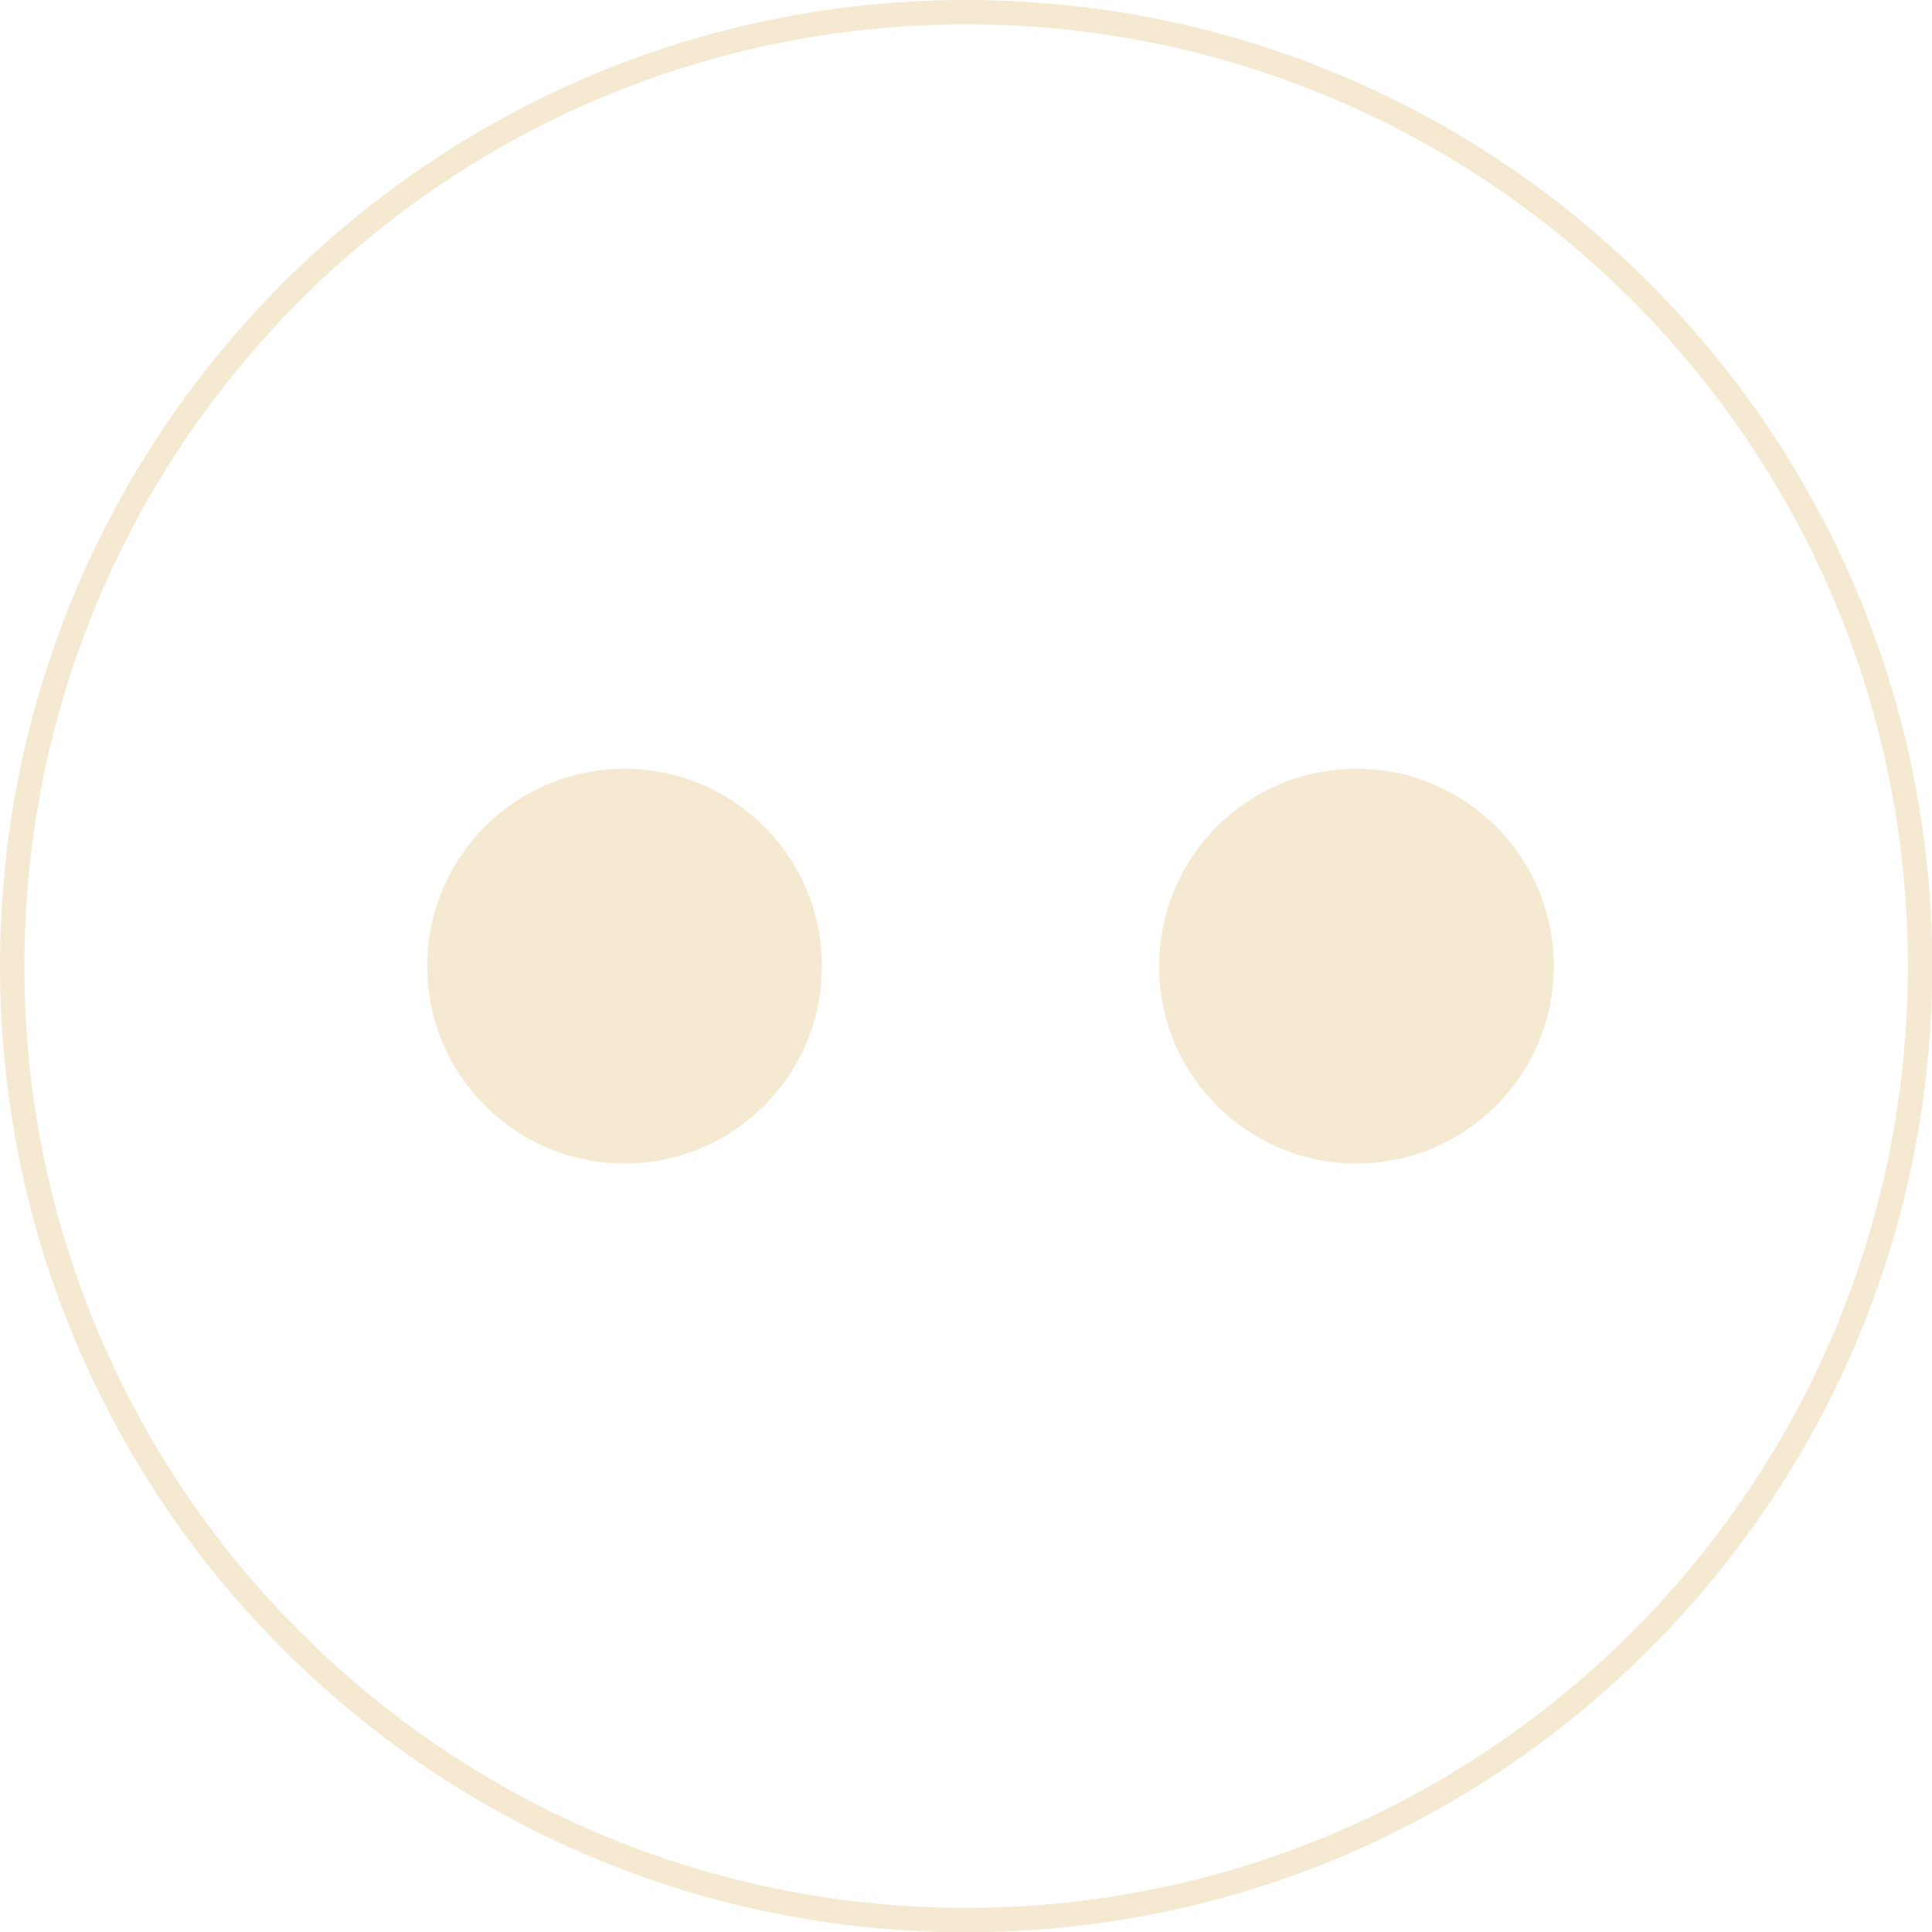
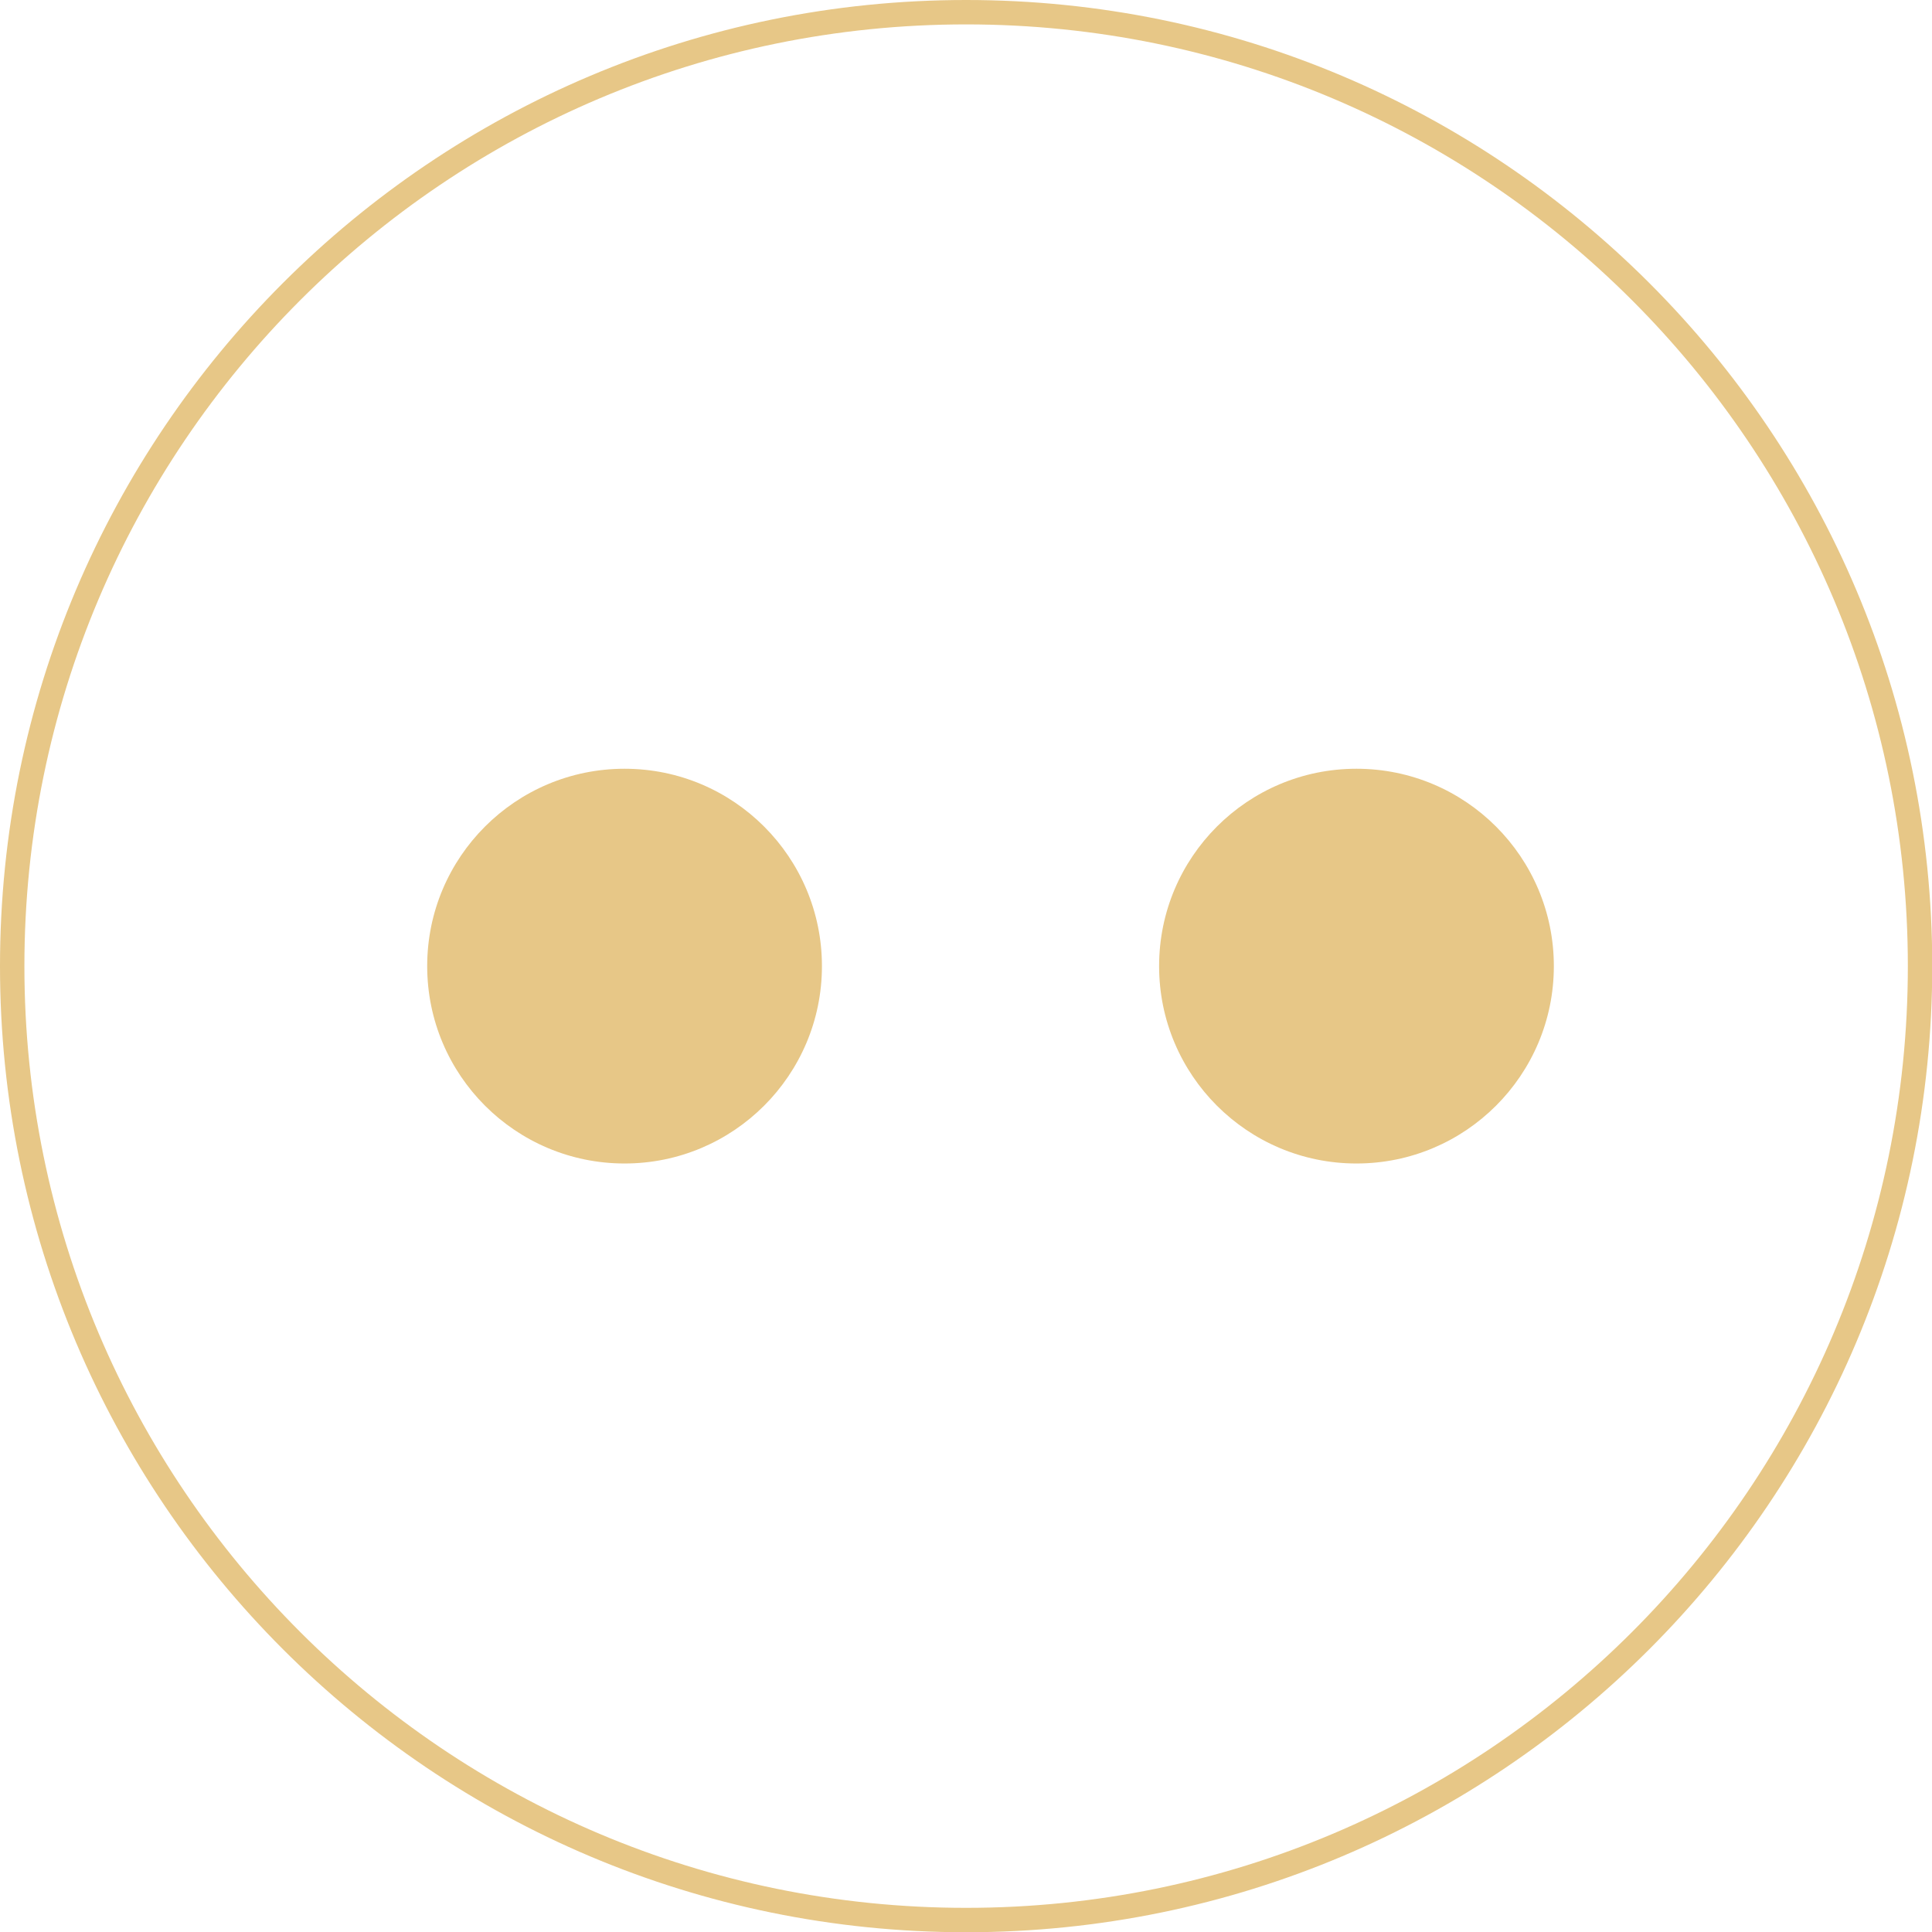
<svg xmlns="http://www.w3.org/2000/svg" id="Layer_1" data-name="Layer 1" viewBox="0 0 79.19 79.19">
  <defs>
-     <style>.cls-1{fill:#f5e9d1;}.cls-2{fill:none;stroke:#f5e9d1;stroke-miterlimit:10;}</style>
+     <style>.cls-1{fill:#e7c787;}.cls-2{fill:none;stroke:#e7c787;stroke-miterlimit:10;}</style>
  </defs>
  <circle class="cls-1" cx="25.6" cy="39.6" r="8.09" />
  <circle class="cls-1" cx="55.6" cy="39.6" r="8.09" />
  <circle class="cls-2" cx="39.6" cy="39.6" r="39.1" />
</svg>
